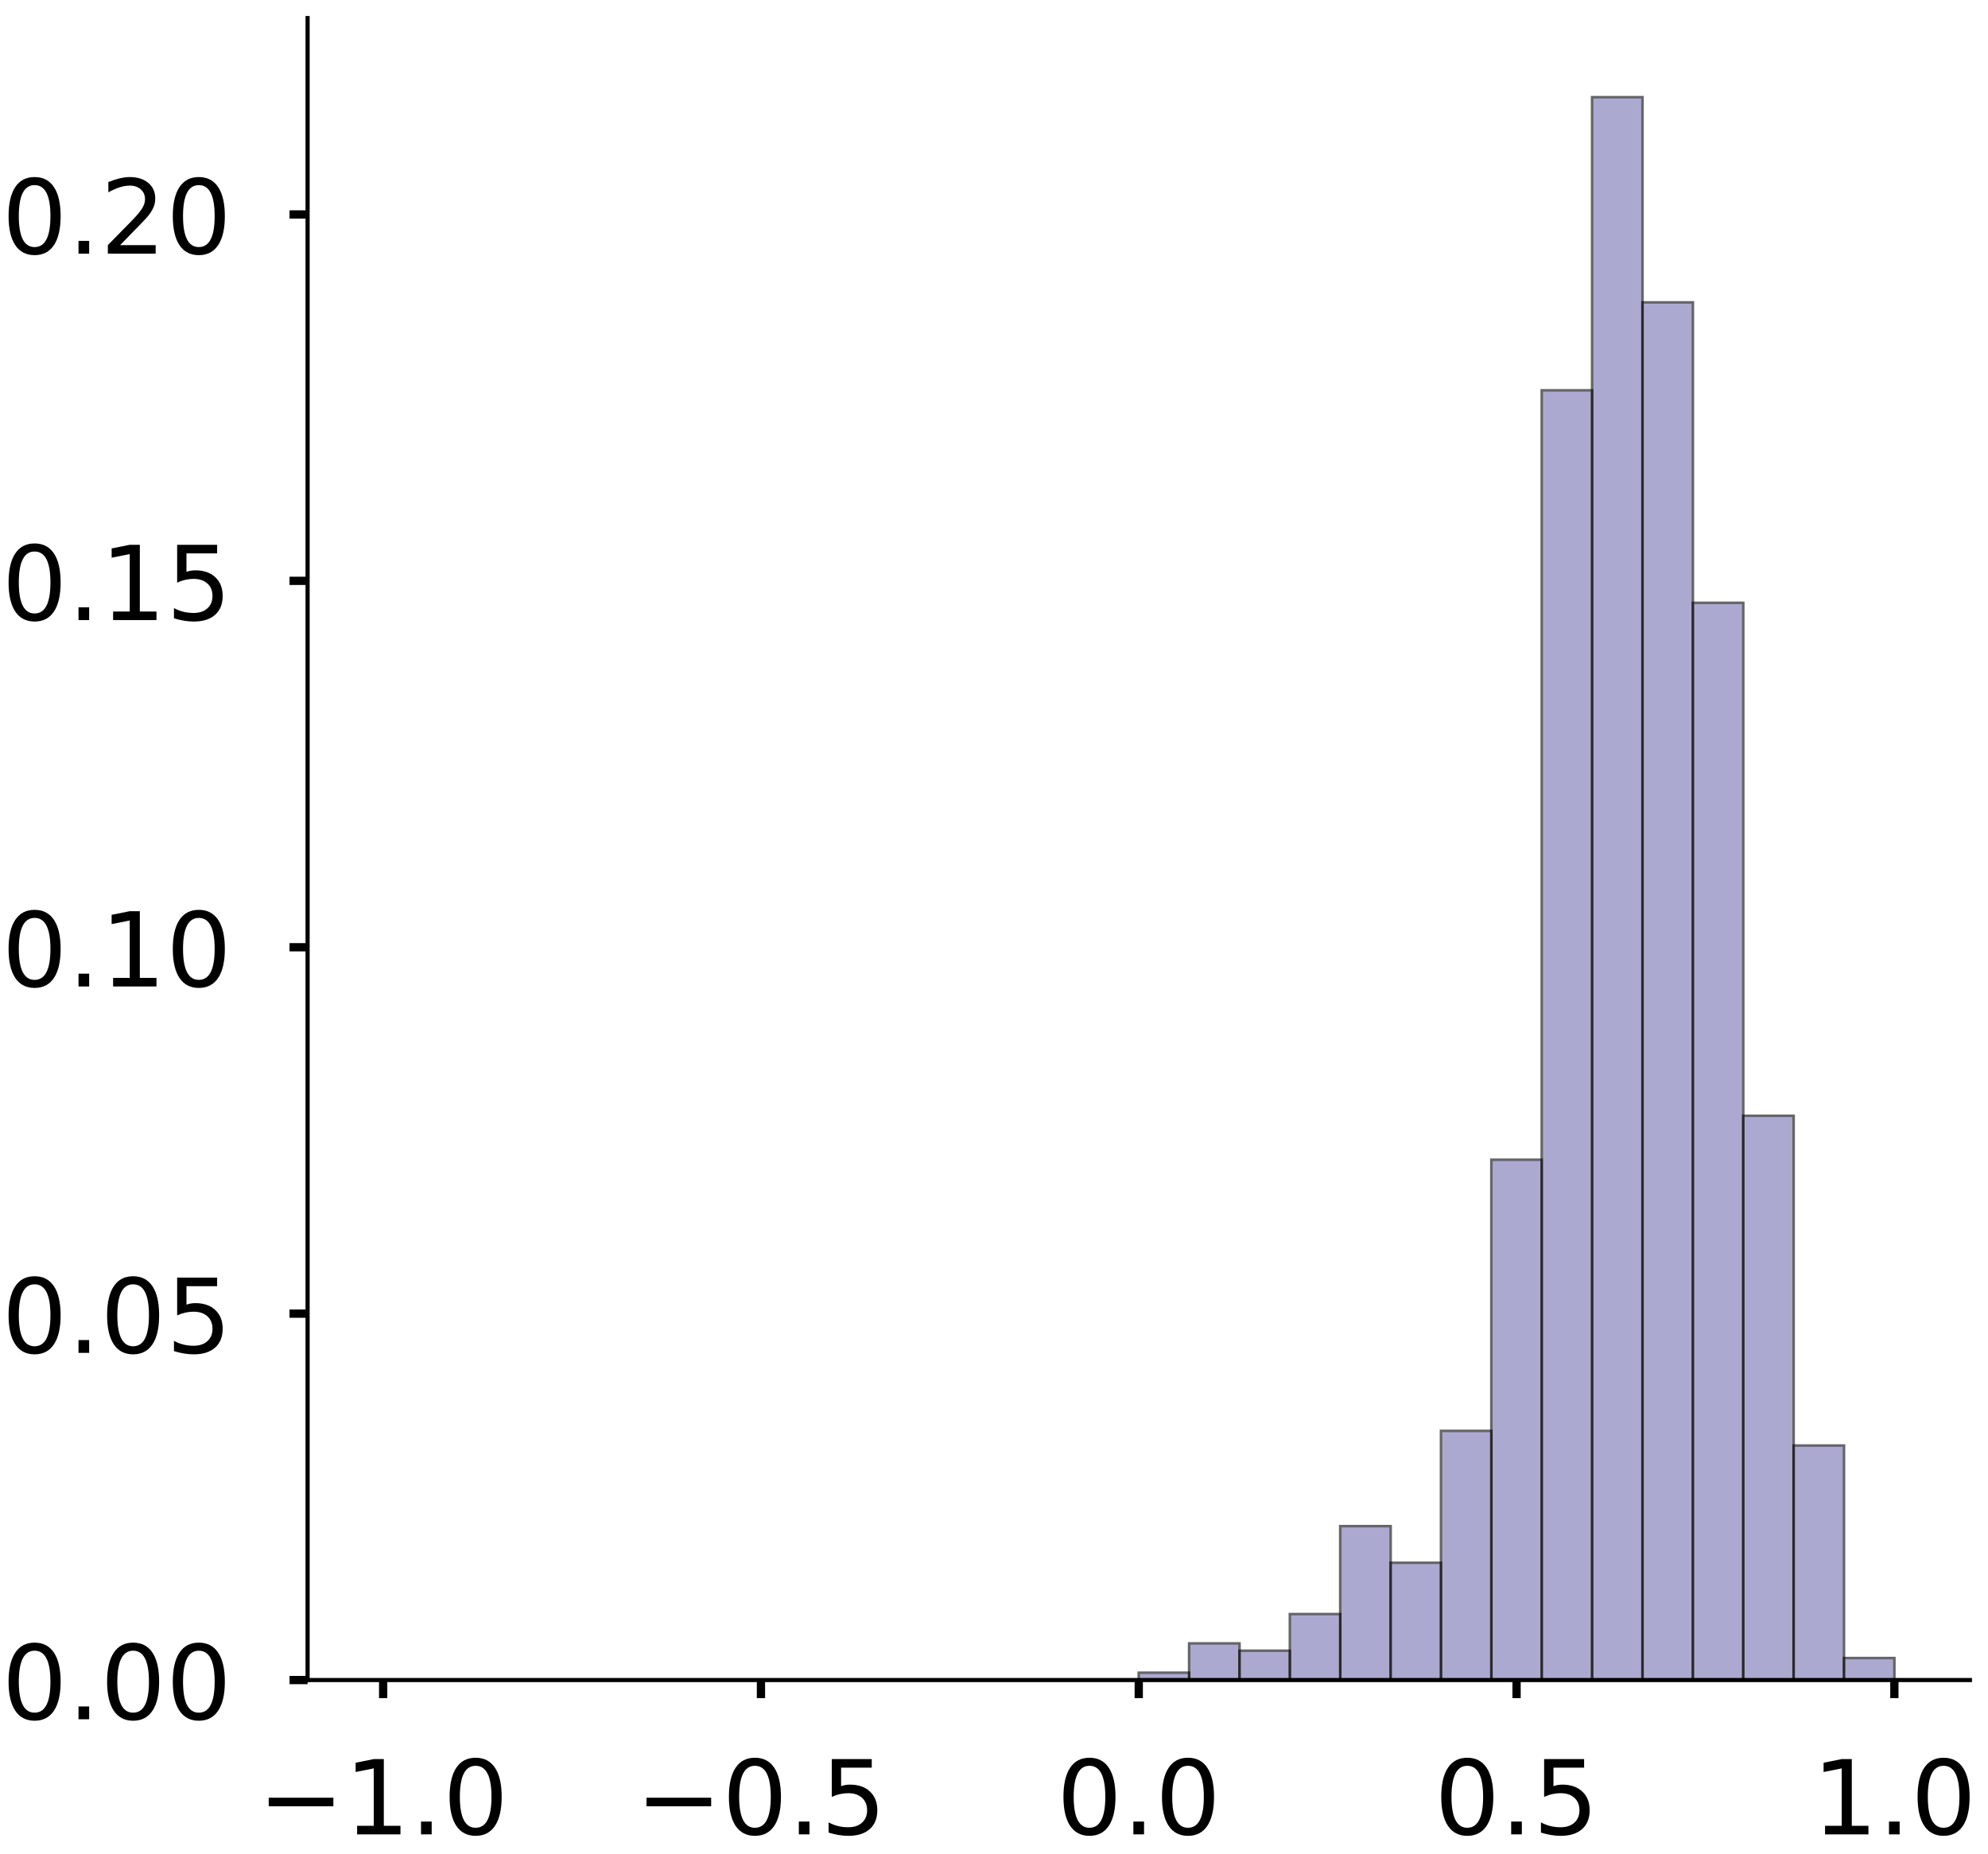
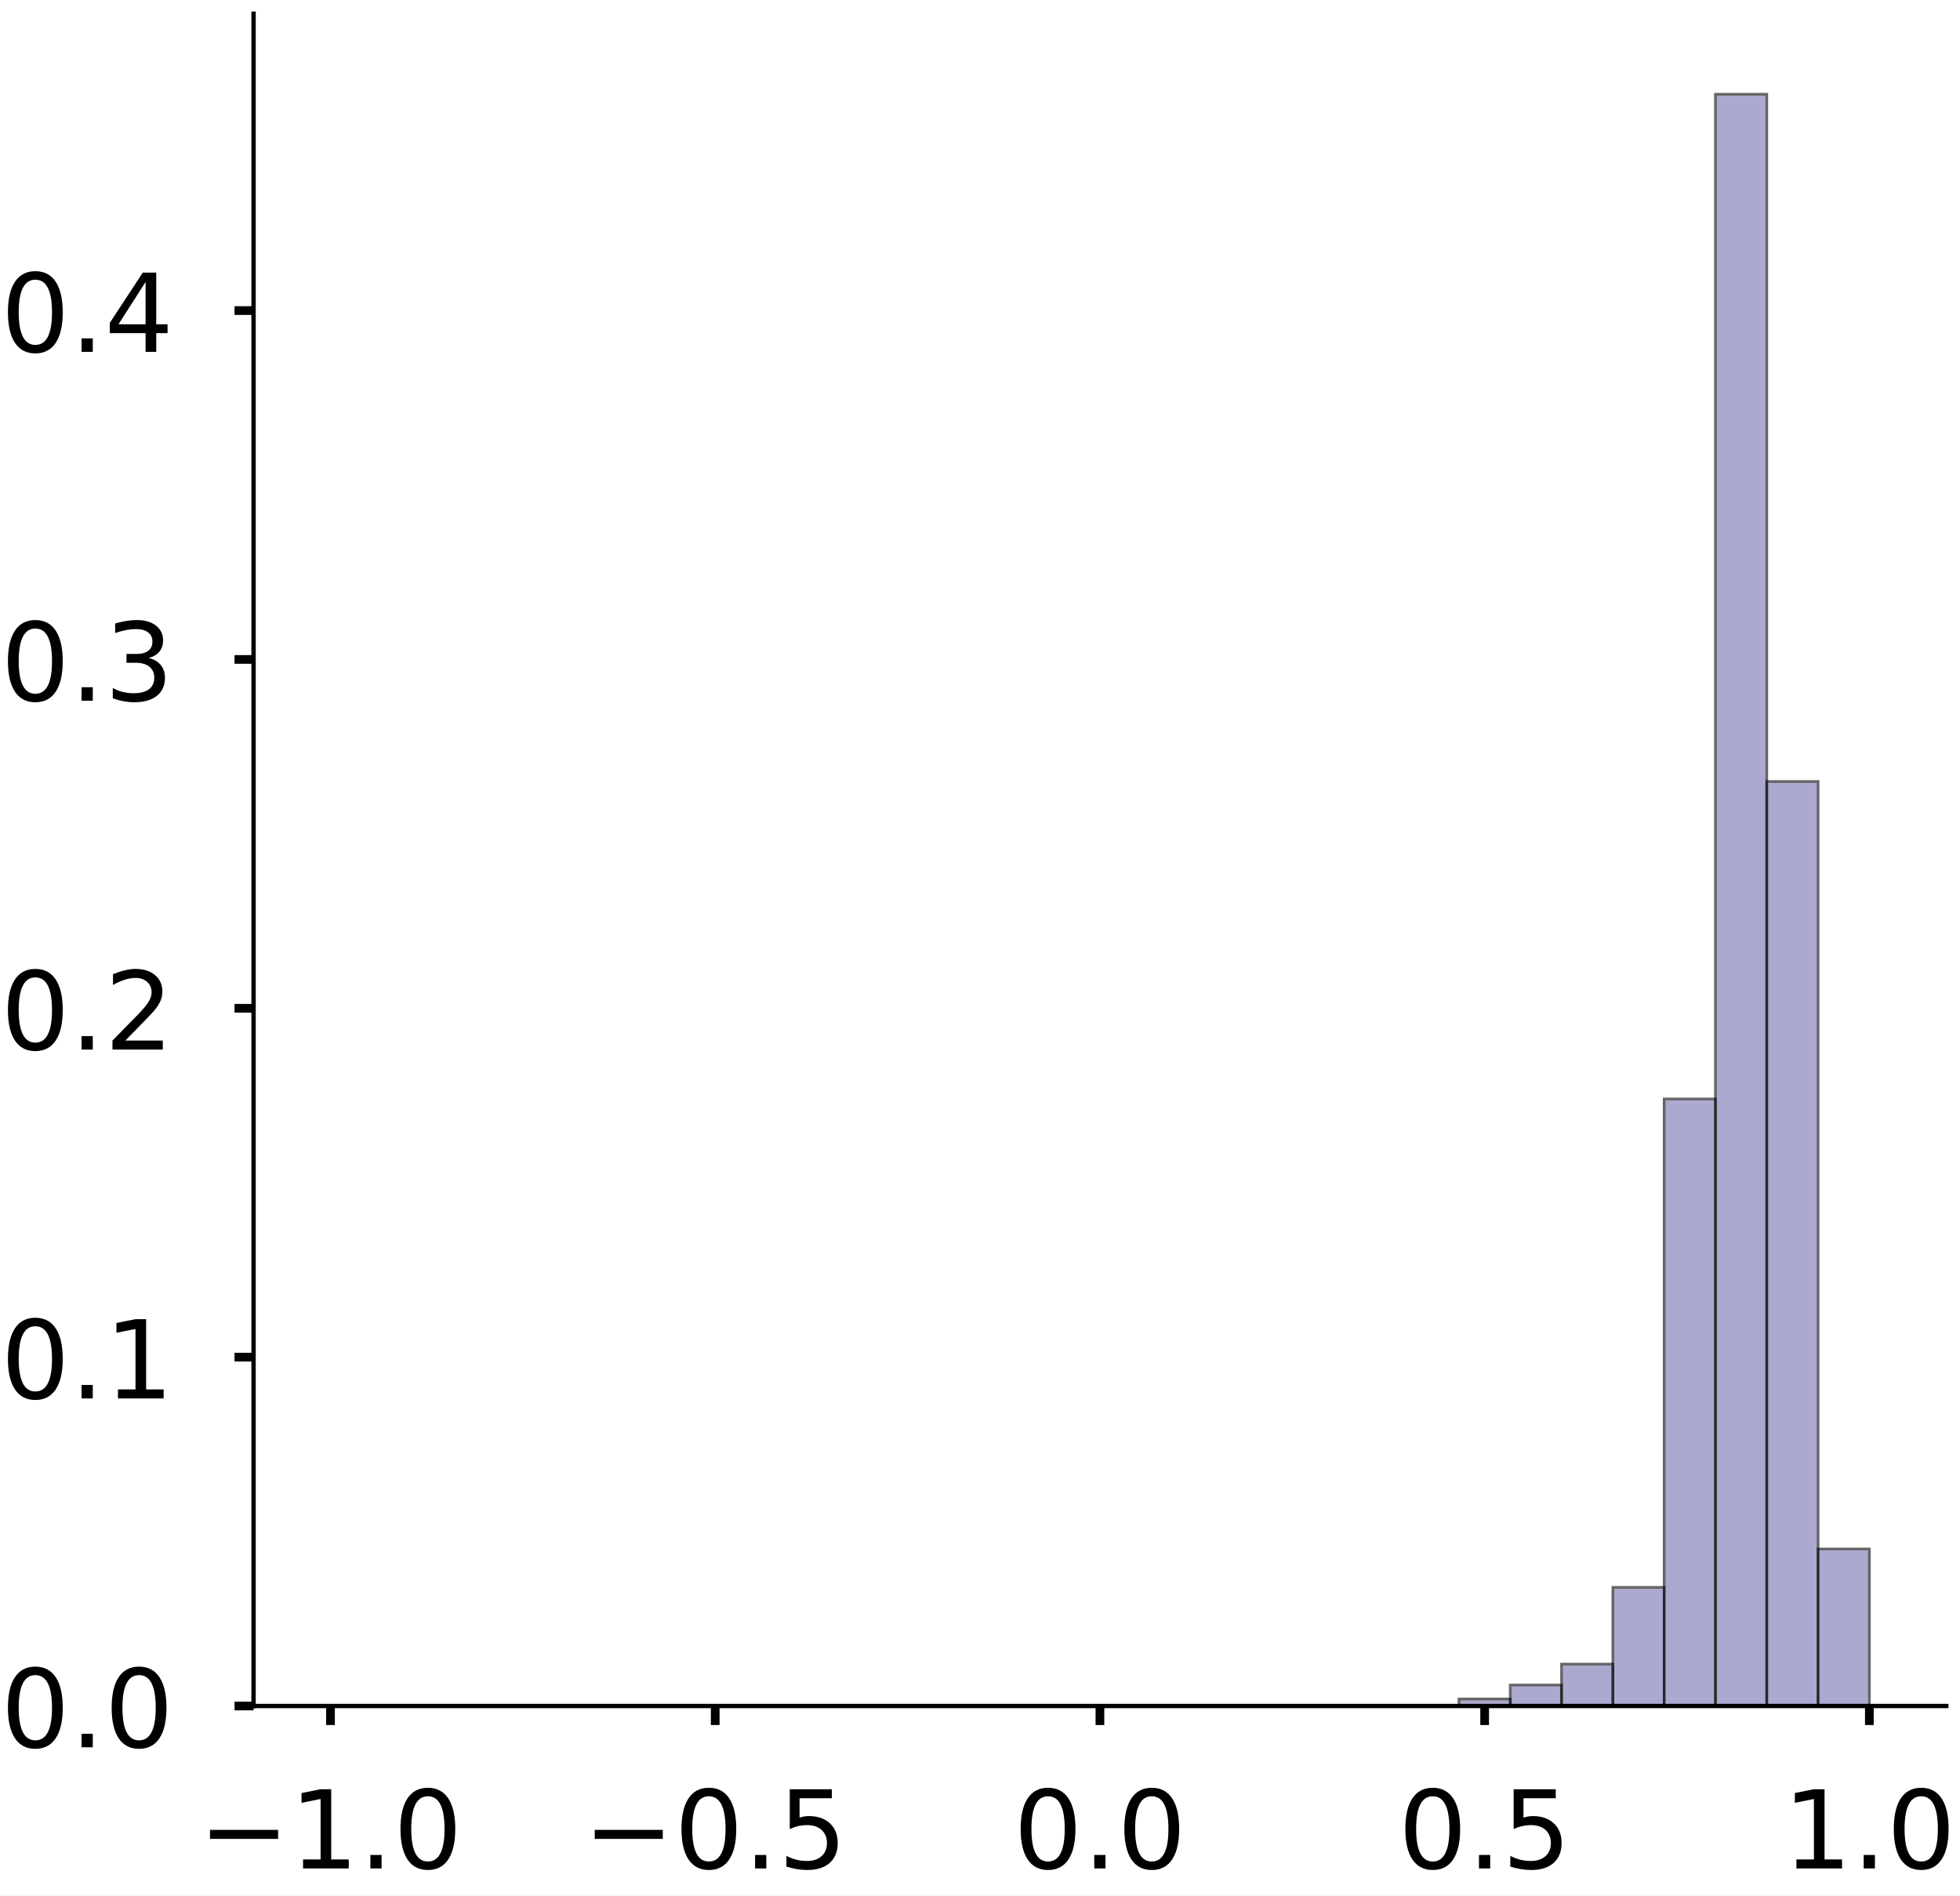
- <svg xmlns="http://www.w3.org/2000/svg" xmlns:xlink="http://www.w3.org/1999/xlink" height="359.167pt" version="1.1" viewBox="0 0 385.042 359.167" width="385.042pt">
+ <svg xmlns="http://www.w3.org/2000/svg" xmlns:xlink="http://www.w3.org/1999/xlink" height="348.82pt" version="1.1" viewBox="0 0 360.61 348.82" width="360.61pt">
  <defs>
    <style type="text/css">
*{stroke-linecap:butt;stroke-linejoin:round;}
  </style>
  </defs>
  <g id="figure_1">
    <g id="patch_1">
-       <path d="M 0 359.167  L 385.042 359.167  L 385.042 0  L 0 0  z " style="fill:#ffffff;" />
+       <path d="M 0 348.82  L 360.61 348.82  L 360.61 -0  L 0 -0  z " style="fill:#ffffff;" />
    </g>
    <g id="axes_1">
      <g id="patch_2">
-         <path d="M 59.575 325.467  L 381.542 325.467  L 381.542 3.5  L 59.575 3.5  z " style="fill:#ffffff;" />
+         <path d="M 46.65 313.96  L 358.09 313.96  L 358.09 2.52  L 46.65 2.52  z " style="fill:#ffffff;" />
      </g>
      <g id="patch_3">
-         <path clip-path="url(#pe8ceabeedc)" d="M 74.21 325.467  L 83.966 325.467  L 83.966 325.467  L 74.21 325.467  z " style="fill:#7570b3;opacity:0.6;stroke:#000000;stroke-linejoin:miter;stroke-width:0.5;" />
+         <path clip-path="url(#pac56889731)" d="M 60.806 313.96  L 70.244 313.96  L 70.244 313.96  L 60.806 313.96  z " style="fill:#7570b3;opacity:0.6;stroke:#000000;stroke-linejoin:miter;stroke-width:0.5;" />
      </g>
      <g id="patch_4">
-         <path clip-path="url(#pe8ceabeedc)" d="M 83.966 325.467  L 93.723 325.467  L 93.723 325.467  L 83.966 325.467  z " style="fill:#7570b3;opacity:0.6;stroke:#000000;stroke-linejoin:miter;stroke-width:0.5;" />
+         <path clip-path="url(#pac56889731)" d="M 70.244 313.96  L 79.682 313.96  L 79.682 313.96  L 70.244 313.96  z " style="fill:#7570b3;opacity:0.6;stroke:#000000;stroke-linejoin:miter;stroke-width:0.5;" />
      </g>
      <g id="patch_5">
-         <path clip-path="url(#pe8ceabeedc)" d="M 93.723 325.467  L 103.48 325.467  L 103.48 325.467  L 93.723 325.467  z " style="fill:#7570b3;opacity:0.6;stroke:#000000;stroke-linejoin:miter;stroke-width:0.5;" />
+         <path clip-path="url(#pac56889731)" d="M 79.682 313.96  L 89.119 313.96  L 89.119 313.96  L 79.682 313.96  z " style="fill:#7570b3;opacity:0.6;stroke:#000000;stroke-linejoin:miter;stroke-width:0.5;" />
      </g>
      <g id="patch_6">
-         <path clip-path="url(#pe8ceabeedc)" d="M 103.48 325.467  L 113.236 325.467  L 113.236 325.467  L 103.48 325.467  z " style="fill:#7570b3;opacity:0.6;stroke:#000000;stroke-linejoin:miter;stroke-width:0.5;" />
+         <path clip-path="url(#pac56889731)" d="M 89.119 313.96  L 98.557 313.96  L 98.557 313.96  L 89.119 313.96  z " style="fill:#7570b3;opacity:0.6;stroke:#000000;stroke-linejoin:miter;stroke-width:0.5;" />
      </g>
      <g id="patch_7">
-         <path clip-path="url(#pe8ceabeedc)" d="M 113.236 325.467  L 122.993 325.467  L 122.993 325.467  L 113.236 325.467  z " style="fill:#7570b3;opacity:0.6;stroke:#000000;stroke-linejoin:miter;stroke-width:0.5;" />
+         <path clip-path="url(#pac56889731)" d="M 98.557 313.96  L 107.994 313.96  L 107.994 313.96  L 98.557 313.96  z " style="fill:#7570b3;opacity:0.6;stroke:#000000;stroke-linejoin:miter;stroke-width:0.5;" />
      </g>
      <g id="patch_8">
-         <path clip-path="url(#pe8ceabeedc)" d="M 122.993 325.467  L 132.749 325.467  L 132.749 325.467  L 122.993 325.467  z " style="fill:#7570b3;opacity:0.6;stroke:#000000;stroke-linejoin:miter;stroke-width:0.5;" />
+         <path clip-path="url(#pac56889731)" d="M 107.994 313.96  L 117.432 313.96  L 117.432 313.96  L 107.994 313.96  z " style="fill:#7570b3;opacity:0.6;stroke:#000000;stroke-linejoin:miter;stroke-width:0.5;" />
      </g>
      <g id="patch_9">
-         <path clip-path="url(#pe8ceabeedc)" d="M 132.749 325.467  L 142.506 325.467  L 142.506 325.467  L 132.749 325.467  z " style="fill:#7570b3;opacity:0.6;stroke:#000000;stroke-linejoin:miter;stroke-width:0.5;" />
+         <path clip-path="url(#pac56889731)" d="M 117.432 313.96  L 126.869 313.96  L 126.869 313.96  L 117.432 313.96  z " style="fill:#7570b3;opacity:0.6;stroke:#000000;stroke-linejoin:miter;stroke-width:0.5;" />
      </g>
      <g id="patch_10">
-         <path clip-path="url(#pe8ceabeedc)" d="M 142.506 325.467  L 152.262 325.467  L 152.262 325.467  L 142.506 325.467  z " style="fill:#7570b3;opacity:0.6;stroke:#000000;stroke-linejoin:miter;stroke-width:0.5;" />
+         <path clip-path="url(#pac56889731)" d="M 126.869 313.96  L 136.307 313.96  L 136.307 313.96  L 126.869 313.96  z " style="fill:#7570b3;opacity:0.6;stroke:#000000;stroke-linejoin:miter;stroke-width:0.5;" />
      </g>
      <g id="patch_11">
-         <path clip-path="url(#pe8ceabeedc)" d="M 152.262 325.467  L 162.019 325.467  L 162.019 325.467  L 152.262 325.467  z " style="fill:#7570b3;opacity:0.6;stroke:#000000;stroke-linejoin:miter;stroke-width:0.5;" />
+         <path clip-path="url(#pac56889731)" d="M 136.307 313.96  L 145.745 313.96  L 145.745 313.96  L 136.307 313.96  z " style="fill:#7570b3;opacity:0.6;stroke:#000000;stroke-linejoin:miter;stroke-width:0.5;" />
      </g>
      <g id="patch_12">
-         <path clip-path="url(#pe8ceabeedc)" d="M 162.019 325.467  L 171.776 325.467  L 171.776 325.467  L 162.019 325.467  z " style="fill:#7570b3;opacity:0.6;stroke:#000000;stroke-linejoin:miter;stroke-width:0.5;" />
+         <path clip-path="url(#pac56889731)" d="M 145.745 313.96  L 155.182 313.96  L 155.182 313.96  L 145.745 313.96  z " style="fill:#7570b3;opacity:0.6;stroke:#000000;stroke-linejoin:miter;stroke-width:0.5;" />
      </g>
      <g id="patch_13">
-         <path clip-path="url(#pe8ceabeedc)" d="M 171.776 325.467  L 181.532 325.467  L 181.532 325.467  L 171.776 325.467  z " style="fill:#7570b3;opacity:0.6;stroke:#000000;stroke-linejoin:miter;stroke-width:0.5;" />
+         <path clip-path="url(#pac56889731)" d="M 155.182 313.96  L 164.62 313.96  L 164.62 313.96  L 155.182 313.96  z " style="fill:#7570b3;opacity:0.6;stroke:#000000;stroke-linejoin:miter;stroke-width:0.5;" />
      </g>
      <g id="patch_14">
-         <path clip-path="url(#pe8ceabeedc)" d="M 181.532 325.467  L 191.289 325.467  L 191.289 325.467  L 181.532 325.467  z " style="fill:#7570b3;opacity:0.6;stroke:#000000;stroke-linejoin:miter;stroke-width:0.5;" />
+         <path clip-path="url(#pac56889731)" d="M 164.62 313.96  L 174.057 313.96  L 174.057 313.96  L 164.62 313.96  z " style="fill:#7570b3;opacity:0.6;stroke:#000000;stroke-linejoin:miter;stroke-width:0.5;" />
      </g>
      <g id="patch_15">
-         <path clip-path="url(#pe8ceabeedc)" d="M 191.289 325.467  L 201.045 325.467  L 201.045 325.467  L 191.289 325.467  z " style="fill:#7570b3;opacity:0.6;stroke:#000000;stroke-linejoin:miter;stroke-width:0.5;" />
+         <path clip-path="url(#pac56889731)" d="M 174.057 313.96  L 183.495 313.96  L 183.495 313.96  L 174.057 313.96  z " style="fill:#7570b3;opacity:0.6;stroke:#000000;stroke-linejoin:miter;stroke-width:0.5;" />
      </g>
      <g id="patch_16">
-         <path clip-path="url(#pe8ceabeedc)" d="M 201.045 325.467  L 210.802 325.467  L 210.802 325.467  L 201.045 325.467  z " style="fill:#7570b3;opacity:0.6;stroke:#000000;stroke-linejoin:miter;stroke-width:0.5;" />
+         <path clip-path="url(#pac56889731)" d="M 183.495 313.96  L 192.932 313.96  L 192.932 313.96  L 183.495 313.96  z " style="fill:#7570b3;opacity:0.6;stroke:#000000;stroke-linejoin:miter;stroke-width:0.5;" />
      </g>
      <g id="patch_17">
-         <path clip-path="url(#pe8ceabeedc)" d="M 210.802 325.467  L 220.558 325.467  L 220.558 325.467  L 210.802 325.467  z " style="fill:#7570b3;opacity:0.6;stroke:#000000;stroke-linejoin:miter;stroke-width:0.5;" />
+         <path clip-path="url(#pac56889731)" d="M 192.932 313.96  L 202.37 313.96  L 202.37 313.96  L 192.932 313.96  z " style="fill:#7570b3;opacity:0.6;stroke:#000000;stroke-linejoin:miter;stroke-width:0.5;" />
      </g>
      <g id="patch_18">
-         <path clip-path="url(#pe8ceabeedc)" d="M 220.558 325.467  L 230.315 325.467  L 230.315 324.047  L 220.558 324.047  z " style="fill:#7570b3;opacity:0.6;stroke:#000000;stroke-linejoin:miter;stroke-width:0.5;" />
+         <path clip-path="url(#pac56889731)" d="M 202.37 313.96  L 211.808 313.96  L 211.808 313.96  L 202.37 313.96  z " style="fill:#7570b3;opacity:0.6;stroke:#000000;stroke-linejoin:miter;stroke-width:0.5;" />
      </g>
      <g id="patch_19">
-         <path clip-path="url(#pe8ceabeedc)" d="M 230.315 325.467  L 240.071 325.467  L 240.071 318.369  L 230.315 318.369  z " style="fill:#7570b3;opacity:0.6;stroke:#000000;stroke-linejoin:miter;stroke-width:0.5;" />
+         <path clip-path="url(#pac56889731)" d="M 211.808 313.96  L 221.245 313.96  L 221.245 313.96  L 211.808 313.96  z " style="fill:#7570b3;opacity:0.6;stroke:#000000;stroke-linejoin:miter;stroke-width:0.5;" />
      </g>
      <g id="patch_20">
-         <path clip-path="url(#pe8ceabeedc)" d="M 240.071 325.467  L 249.828 325.467  L 249.828 319.788  L 240.071 319.788  z " style="fill:#7570b3;opacity:0.6;stroke:#000000;stroke-linejoin:miter;stroke-width:0.5;" />
+         <path clip-path="url(#pac56889731)" d="M 221.245 313.96  L 230.683 313.96  L 230.683 313.96  L 221.245 313.96  z " style="fill:#7570b3;opacity:0.6;stroke:#000000;stroke-linejoin:miter;stroke-width:0.5;" />
      </g>
      <g id="patch_21">
-         <path clip-path="url(#pe8ceabeedc)" d="M 249.828 325.467  L 259.585 325.467  L 259.585 312.69  L 249.828 312.69  z " style="fill:#7570b3;opacity:0.6;stroke:#000000;stroke-linejoin:miter;stroke-width:0.5;" />
+         <path clip-path="url(#pac56889731)" d="M 230.683 313.96  L 240.12 313.96  L 240.12 313.96  L 230.683 313.96  z " style="fill:#7570b3;opacity:0.6;stroke:#000000;stroke-linejoin:miter;stroke-width:0.5;" />
      </g>
      <g id="patch_22">
-         <path clip-path="url(#pe8ceabeedc)" d="M 259.585 325.467  L 269.341 325.467  L 269.341 295.655  L 259.585 295.655  z " style="fill:#7570b3;opacity:0.6;stroke:#000000;stroke-linejoin:miter;stroke-width:0.5;" />
+         <path clip-path="url(#pac56889731)" d="M 240.12 313.96  L 249.558 313.96  L 249.558 313.96  L 240.12 313.96  z " style="fill:#7570b3;opacity:0.6;stroke:#000000;stroke-linejoin:miter;stroke-width:0.5;" />
      </g>
      <g id="patch_23">
-         <path clip-path="url(#pe8ceabeedc)" d="M 269.341 325.467  L 279.098 325.467  L 279.098 302.753  L 269.341 302.753  z " style="fill:#7570b3;opacity:0.6;stroke:#000000;stroke-linejoin:miter;stroke-width:0.5;" />
+         <path clip-path="url(#pac56889731)" d="M 249.558 313.96  L 258.995 313.96  L 258.995 313.96  L 249.558 313.96  z " style="fill:#7570b3;opacity:0.6;stroke:#000000;stroke-linejoin:miter;stroke-width:0.5;" />
      </g>
      <g id="patch_24">
-         <path clip-path="url(#pe8ceabeedc)" d="M 279.098 325.467  L 288.854 325.467  L 288.854 277.2  L 279.098 277.2  z " style="fill:#7570b3;opacity:0.6;stroke:#000000;stroke-linejoin:miter;stroke-width:0.5;" />
+         <path clip-path="url(#pac56889731)" d="M 258.995 313.96  L 268.433 313.96  L 268.433 313.96  L 258.995 313.96  z " style="fill:#7570b3;opacity:0.6;stroke:#000000;stroke-linejoin:miter;stroke-width:0.5;" />
      </g>
      <g id="patch_25">
-         <path clip-path="url(#pe8ceabeedc)" d="M 288.854 325.467  L 298.611 325.467  L 298.611 224.675  L 288.854 224.675  z " style="fill:#7570b3;opacity:0.6;stroke:#000000;stroke-linejoin:miter;stroke-width:0.5;" />
+         <path clip-path="url(#pac56889731)" d="M 268.433 313.96  L 277.871 313.96  L 277.871 312.676  L 268.433 312.676  z " style="fill:#7570b3;opacity:0.6;stroke:#000000;stroke-linejoin:miter;stroke-width:0.5;" />
      </g>
      <g id="patch_26">
-         <path clip-path="url(#pe8ceabeedc)" d="M 298.611 325.467  L 308.367 325.467  L 308.367 75.616  L 298.611 75.616  z " style="fill:#7570b3;opacity:0.6;stroke:#000000;stroke-linejoin:miter;stroke-width:0.5;" />
+         <path clip-path="url(#pac56889731)" d="M 277.871 313.96  L 287.308 313.96  L 287.308 310.108  L 277.871 310.108  z " style="fill:#7570b3;opacity:0.6;stroke:#000000;stroke-linejoin:miter;stroke-width:0.5;" />
      </g>
      <g id="patch_27">
-         <path clip-path="url(#pe8ceabeedc)" d="M 308.367 325.467  L 318.124 325.467  L 318.124 18.832  L 308.367 18.832  z " style="fill:#7570b3;opacity:0.6;stroke:#000000;stroke-linejoin:miter;stroke-width:0.5;" />
+         <path clip-path="url(#pac56889731)" d="M 287.308 313.96  L 296.746 313.96  L 296.746 306.256  L 287.308 306.256  z " style="fill:#7570b3;opacity:0.6;stroke:#000000;stroke-linejoin:miter;stroke-width:0.5;" />
      </g>
      <g id="patch_28">
-         <path clip-path="url(#pe8ceabeedc)" d="M 318.124 325.467  L 327.881 325.467  L 327.881 58.581  L 318.124 58.581  z " style="fill:#7570b3;opacity:0.6;stroke:#000000;stroke-linejoin:miter;stroke-width:0.5;" />
+         <path clip-path="url(#pac56889731)" d="M 296.746 313.96  L 306.183 313.96  L 306.183 292.132  L 296.746 292.132  z " style="fill:#7570b3;opacity:0.6;stroke:#000000;stroke-linejoin:miter;stroke-width:0.5;" />
      </g>
      <g id="patch_29">
-         <path clip-path="url(#pe8ceabeedc)" d="M 327.881 325.467  L 337.637 325.467  L 337.637 116.785  L 327.881 116.785  z " style="fill:#7570b3;opacity:0.6;stroke:#000000;stroke-linejoin:miter;stroke-width:0.5;" />
+         <path clip-path="url(#pac56889731)" d="M 306.183 313.96  L 315.621 313.96  L 315.621 202.25  L 306.183 202.25  z " style="fill:#7570b3;opacity:0.6;stroke:#000000;stroke-linejoin:miter;stroke-width:0.5;" />
      </g>
      <g id="patch_30">
-         <path clip-path="url(#pe8ceabeedc)" d="M 337.637 325.467  L 347.394 325.467  L 347.394 216.157  L 337.637 216.157  z " style="fill:#7570b3;opacity:0.6;stroke:#000000;stroke-linejoin:miter;stroke-width:0.5;" />
+         <path clip-path="url(#pac56889731)" d="M 315.621 313.96  L 325.058 313.96  L 325.058 17.35  L 315.621 17.35  z " style="fill:#7570b3;opacity:0.6;stroke:#000000;stroke-linejoin:miter;stroke-width:0.5;" />
      </g>
      <g id="patch_31">
-         <path clip-path="url(#pe8ceabeedc)" d="M 347.394 325.467  L 357.15 325.467  L 357.15 280.039  L 347.394 280.039  z " style="fill:#7570b3;opacity:0.6;stroke:#000000;stroke-linejoin:miter;stroke-width:0.5;" />
+         <path clip-path="url(#pac56889731)" d="M 325.058 313.96  L 334.496 313.96  L 334.496 143.827  L 325.058 143.827  z " style="fill:#7570b3;opacity:0.6;stroke:#000000;stroke-linejoin:miter;stroke-width:0.5;" />
      </g>
      <g id="patch_32">
-         <path clip-path="url(#pe8ceabeedc)" d="M 357.15 325.467  L 366.907 325.467  L 366.907 321.208  L 357.15 321.208  z " style="fill:#7570b3;opacity:0.6;stroke:#000000;stroke-linejoin:miter;stroke-width:0.5;" />
+         <path clip-path="url(#pac56889731)" d="M 334.496 313.96  L 343.934 313.96  L 343.934 285.069  L 334.496 285.069  z " style="fill:#7570b3;opacity:0.6;stroke:#000000;stroke-linejoin:miter;stroke-width:0.5;" />
      </g>
      <g id="matplotlib.axis_1">
        <g id="xtick_1">
          <g id="line2d_1">
            <defs>
-               <path d="M 0 0  L 0 3.5  " id="mb520e6d6f5" style="stroke:#000000;stroke-width:1.6;" />
-             </defs>
-             <g>
-               <use style="stroke:#000000;stroke-width:1.6;" x="74.21" xlink:href="#mb520e6d6f5" y="325.467" />
+               <path d="M 0 0  L 0 3.5  " id="m4b2e9a09d1" style="stroke:#000000;stroke-width:1.6;" />
+             </defs>
+             <g>
+               <use style="stroke:#000000;stroke-width:1.6;" x="60.806" xlink:href="#m4b2e9a09d1" y="313.96" />
            </g>
          </g>
          <g id="text_1">
            <defs>
              <path d="M 10.594 35.5  L 73.188 35.5  L 73.188 27.203  L 10.594 27.203  z " id="DejaVuSans-8722" />
              <path d="M 12.406 8.297  L 28.516 8.297  L 28.516 63.922  L 10.984 60.406  L 10.984 69.391  L 28.422 72.906  L 38.281 72.906  L 38.281 8.297  L 54.391 8.297  L 54.391 0  L 12.406 0  z " id="DejaVuSans-49" />
              <path d="M 10.688 12.406  L 21 12.406  L 21 0  L 10.688 0  z " id="DejaVuSans-46" />
              <path d="M 31.781 66.406  Q 24.172 66.406 20.328 58.906  Q 16.5 51.422 16.5 36.375  Q 16.5 21.391 20.328 13.891  Q 24.172 6.391 31.781 6.391  Q 39.453 6.391 43.281 13.891  Q 47.125 21.391 47.125 36.375  Q 47.125 51.422 43.281 58.906  Q 39.453 66.406 31.781 66.406  z M 31.781 74.219  Q 44.047 74.219 50.516 64.516  Q 56.984 54.828 56.984 36.375  Q 56.984 17.969 50.516 8.266  Q 44.047 -1.422 31.781 -1.422  Q 19.531 -1.422 13.062 8.266  Q 6.594 17.969 6.594 36.375  Q 6.594 54.828 13.062 64.516  Q 19.531 74.219 31.781 74.219  z " id="DejaVuSans-48" />
            </defs>
-             <g transform="translate(49.92704 355.3635)scale(0.2 -0.2)">
+             <g transform="translate(36.52355 343.8569)scale(0.2 -0.2)">
              <use xlink:href="#DejaVuSans-8722" />
              <use x="83.789" xlink:href="#DejaVuSans-49" />
              <use x="147.412" xlink:href="#DejaVuSans-46" />
              <use x="179.199" xlink:href="#DejaVuSans-48" />
            </g>
          </g>
        </g>
        <g id="xtick_2">
          <g id="line2d_2">
            <g>
-               <use style="stroke:#000000;stroke-width:1.6;" x="147.384" xlink:href="#mb520e6d6f5" y="325.467" />
+               <use style="stroke:#000000;stroke-width:1.6;" x="131.588" xlink:href="#m4b2e9a09d1" y="313.96" />
            </g>
          </g>
          <g id="text_2">
            <defs>
              <path d="M 10.797 72.906  L 49.516 72.906  L 49.516 64.594  L 19.828 64.594  L 19.828 46.734  Q 21.969 47.469 24.109 47.828  Q 26.266 48.188 28.422 48.188  Q 40.625 48.188 47.75 41.5  Q 54.891 34.812 54.891 23.391  Q 54.891 11.625 47.562 5.094  Q 40.234 -1.422 26.906 -1.422  Q 22.312 -1.422 17.547 -0.641  Q 12.797 0.141 7.719 1.703  L 7.719 11.625  Q 12.109 9.234 16.797 8.062  Q 21.484 6.891 26.703 6.891  Q 35.156 6.891 40.078 11.328  Q 45.016 15.766 45.016 23.391  Q 45.016 31 40.078 35.438  Q 35.156 39.891 26.703 39.891  Q 22.75 39.891 18.812 39.016  Q 14.891 38.141 10.797 36.281  z " id="DejaVuSans-53" />
            </defs>
-             <g transform="translate(123.1013 355.3635)scale(0.2 -0.2)">
+             <g transform="translate(107.3054 343.8569)scale(0.2 -0.2)">
              <use xlink:href="#DejaVuSans-8722" />
              <use x="83.789" xlink:href="#DejaVuSans-48" />
              <use x="147.412" xlink:href="#DejaVuSans-46" />
              <use x="179.199" xlink:href="#DejaVuSans-53" />
            </g>
          </g>
        </g>
        <g id="xtick_3">
          <g id="line2d_3">
            <g>
-               <use style="stroke:#000000;stroke-width:1.6;" x="220.558" xlink:href="#mb520e6d6f5" y="325.467" />
+               <use style="stroke:#000000;stroke-width:1.6;" x="202.37" xlink:href="#m4b2e9a09d1" y="313.96" />
            </g>
          </g>
          <g id="text_3">
-             <g transform="translate(204.6552 355.3635)scale(0.2 -0.2)">
+             <g transform="translate(186.4669 343.8569)scale(0.2 -0.2)">
              <use xlink:href="#DejaVuSans-48" />
              <use x="63.623" xlink:href="#DejaVuSans-46" />
              <use x="95.41" xlink:href="#DejaVuSans-48" />
            </g>
          </g>
        </g>
        <g id="xtick_4">
          <g id="line2d_4">
            <g>
-               <use style="stroke:#000000;stroke-width:1.6;" x="293.733" xlink:href="#mb520e6d6f5" y="325.467" />
+               <use style="stroke:#000000;stroke-width:1.6;" x="273.152" xlink:href="#m4b2e9a09d1" y="313.96" />
            </g>
          </g>
          <g id="text_4">
-             <g transform="translate(277.8295 355.3635)scale(0.2 -0.2)">
+             <g transform="translate(257.2487 343.8569)scale(0.2 -0.2)">
              <use xlink:href="#DejaVuSans-48" />
              <use x="63.623" xlink:href="#DejaVuSans-46" />
              <use x="95.41" xlink:href="#DejaVuSans-53" />
            </g>
          </g>
        </g>
        <g id="xtick_5">
          <g id="line2d_5">
            <g>
-               <use style="stroke:#000000;stroke-width:1.6;" x="366.907" xlink:href="#mb520e6d6f5" y="325.467" />
+               <use style="stroke:#000000;stroke-width:1.6;" x="343.934" xlink:href="#m4b2e9a09d1" y="313.96" />
            </g>
          </g>
          <g id="text_5">
-             <g transform="translate(351.0037 355.3635)scale(0.2 -0.2)">
+             <g transform="translate(328.0305 343.8569)scale(0.2 -0.2)">
              <use xlink:href="#DejaVuSans-49" />
              <use x="63.623" xlink:href="#DejaVuSans-46" />
              <use x="95.41" xlink:href="#DejaVuSans-48" />
            </g>
          </g>
        </g>
      </g>
      <g id="matplotlib.axis_2">
        <g id="ytick_1">
          <g id="line2d_6">
            <defs>
-               <path d="M 0 0  L -3.5 0  " id="mb9d90daa86" style="stroke:#000000;stroke-width:1.6;" />
-             </defs>
-             <g>
-               <use style="stroke:#000000;stroke-width:1.6;" x="59.575" xlink:href="#mb9d90daa86" y="325.467" />
+               <path d="M 0 0  L -3.5 0  " id="ma15649f5ff" style="stroke:#000000;stroke-width:1.6;" />
+             </defs>
+             <g>
+               <use style="stroke:#000000;stroke-width:1.6;" x="46.65" xlink:href="#ma15649f5ff" y="313.96" />
            </g>
          </g>
          <g id="text_6">
-             <g transform="translate(0.34375 333.0651)scale(0.2 -0.2)">
+             <g transform="translate(0.14375 321.5584)scale(0.2 -0.2)">
              <use xlink:href="#DejaVuSans-48" />
              <use x="63.623" xlink:href="#DejaVuSans-46" />
              <use x="95.41" xlink:href="#DejaVuSans-48" />
-               <use x="159.033" xlink:href="#DejaVuSans-48" />
            </g>
          </g>
        </g>
        <g id="ytick_2">
          <g id="line2d_7">
            <g>
-               <use style="stroke:#000000;stroke-width:1.6;" x="59.575" xlink:href="#mb9d90daa86" y="254.486" />
+               <use style="stroke:#000000;stroke-width:1.6;" x="46.65" xlink:href="#ma15649f5ff" y="249.759" />
            </g>
          </g>
          <g id="text_7">
-             <g transform="translate(0.34375 262.0848)scale(0.2 -0.2)">
-               <use xlink:href="#DejaVuSans-48" />
-               <use x="63.623" xlink:href="#DejaVuSans-46" />
-               <use x="95.41" xlink:href="#DejaVuSans-48" />
-               <use x="159.033" xlink:href="#DejaVuSans-53" />
+             <g transform="translate(0.14375 257.3572)scale(0.2 -0.2)">
+               <use xlink:href="#DejaVuSans-48" />
+               <use x="63.623" xlink:href="#DejaVuSans-46" />
+               <use x="95.41" xlink:href="#DejaVuSans-49" />
            </g>
          </g>
        </g>
        <g id="ytick_3">
          <g id="line2d_8">
            <g>
-               <use style="stroke:#000000;stroke-width:1.6;" x="59.575" xlink:href="#mb9d90daa86" y="183.506" />
+               <use style="stroke:#000000;stroke-width:1.6;" x="46.65" xlink:href="#ma15649f5ff" y="185.558" />
            </g>
          </g>
          <g id="text_8">
-             <g transform="translate(0.34375 191.1045)scale(0.2 -0.2)">
-               <use xlink:href="#DejaVuSans-48" />
-               <use x="63.623" xlink:href="#DejaVuSans-46" />
-               <use x="95.41" xlink:href="#DejaVuSans-49" />
-               <use x="159.033" xlink:href="#DejaVuSans-48" />
+             <defs>
+               <path d="M 19.188 8.297  L 53.609 8.297  L 53.609 0  L 7.328 0  L 7.328 8.297  Q 12.938 14.109 22.625 23.891  Q 32.328 33.688 34.812 36.531  Q 39.547 41.844 41.422 45.531  Q 43.312 49.219 43.312 52.781  Q 43.312 58.594 39.234 62.25  Q 35.156 65.922 28.609 65.922  Q 23.969 65.922 18.812 64.312  Q 13.672 62.703 7.812 59.422  L 7.812 69.391  Q 13.766 71.781 18.938 73  Q 24.125 74.219 28.422 74.219  Q 39.75 74.219 46.484 68.547  Q 53.219 62.891 53.219 53.422  Q 53.219 48.922 51.531 44.891  Q 49.859 40.875 45.406 35.406  Q 44.188 33.984 37.641 27.219  Q 31.109 20.453 19.188 8.297  z " id="DejaVuSans-50" />
+             </defs>
+             <g transform="translate(0.14375 193.156)scale(0.2 -0.2)">
+               <use xlink:href="#DejaVuSans-48" />
+               <use x="63.623" xlink:href="#DejaVuSans-46" />
+               <use x="95.41" xlink:href="#DejaVuSans-50" />
            </g>
          </g>
        </g>
        <g id="ytick_4">
          <g id="line2d_9">
            <g>
-               <use style="stroke:#000000;stroke-width:1.6;" x="59.575" xlink:href="#mb9d90daa86" y="112.526" />
+               <use style="stroke:#000000;stroke-width:1.6;" x="46.65" xlink:href="#ma15649f5ff" y="121.356" />
            </g>
          </g>
          <g id="text_9">
-             <g transform="translate(0.34375 120.1242)scale(0.2 -0.2)">
-               <use xlink:href="#DejaVuSans-48" />
-               <use x="63.623" xlink:href="#DejaVuSans-46" />
-               <use x="95.41" xlink:href="#DejaVuSans-49" />
-               <use x="159.033" xlink:href="#DejaVuSans-53" />
+             <defs>
+               <path d="M 40.578 39.312  Q 47.656 37.797 51.625 33  Q 55.609 28.219 55.609 21.188  Q 55.609 10.406 48.188 4.484  Q 40.766 -1.422 27.094 -1.422  Q 22.516 -1.422 17.656 -0.516  Q 12.797 0.391 7.625 2.203  L 7.625 11.719  Q 11.719 9.328 16.594 8.109  Q 21.484 6.891 26.812 6.891  Q 36.078 6.891 40.938 10.547  Q 45.797 14.203 45.797 21.188  Q 45.797 27.641 41.281 31.266  Q 36.766 34.906 28.719 34.906  L 20.219 34.906  L 20.219 43.016  L 29.109 43.016  Q 36.375 43.016 40.234 45.922  Q 44.094 48.828 44.094 54.297  Q 44.094 59.906 40.109 62.906  Q 36.141 65.922 28.719 65.922  Q 24.656 65.922 20.016 65.031  Q 15.375 64.156 9.812 62.312  L 9.812 71.094  Q 15.438 72.656 20.344 73.438  Q 25.25 74.219 29.594 74.219  Q 40.828 74.219 47.359 69.109  Q 53.906 64.016 53.906 55.328  Q 53.906 49.266 50.438 45.094  Q 46.969 40.922 40.578 39.312  z " id="DejaVuSans-51" />
+             </defs>
+             <g transform="translate(0.14375 128.9549)scale(0.2 -0.2)">
+               <use xlink:href="#DejaVuSans-48" />
+               <use x="63.623" xlink:href="#DejaVuSans-46" />
+               <use x="95.41" xlink:href="#DejaVuSans-51" />
            </g>
          </g>
        </g>
        <g id="ytick_5">
          <g id="line2d_10">
            <g>
-               <use style="stroke:#000000;stroke-width:1.6;" x="59.575" xlink:href="#mb9d90daa86" y="41.545" />
+               <use style="stroke:#000000;stroke-width:1.6;" x="46.65" xlink:href="#ma15649f5ff" y="57.155" />
            </g>
          </g>
          <g id="text_10">
            <defs>
-               <path d="M 19.188 8.297  L 53.609 8.297  L 53.609 0  L 7.328 0  L 7.328 8.297  Q 12.938 14.109 22.625 23.891  Q 32.328 33.688 34.812 36.531  Q 39.547 41.844 41.422 45.531  Q 43.312 49.219 43.312 52.781  Q 43.312 58.594 39.234 62.25  Q 35.156 65.922 28.609 65.922  Q 23.969 65.922 18.812 64.312  Q 13.672 62.703 7.812 59.422  L 7.812 69.391  Q 13.766 71.781 18.938 73  Q 24.125 74.219 28.422 74.219  Q 39.75 74.219 46.484 68.547  Q 53.219 62.891 53.219 53.422  Q 53.219 48.922 51.531 44.891  Q 49.859 40.875 45.406 35.406  Q 44.188 33.984 37.641 27.219  Q 31.109 20.453 19.188 8.297  z " id="DejaVuSans-50" />
-             </defs>
-             <g transform="translate(0.34375 49.14388)scale(0.2 -0.2)">
-               <use xlink:href="#DejaVuSans-48" />
-               <use x="63.623" xlink:href="#DejaVuSans-46" />
-               <use x="95.41" xlink:href="#DejaVuSans-50" />
-               <use x="159.033" xlink:href="#DejaVuSans-48" />
+               <path d="M 37.797 64.312  L 12.891 25.391  L 37.797 25.391  z M 35.203 72.906  L 47.609 72.906  L 47.609 25.391  L 58.016 25.391  L 58.016 17.188  L 47.609 17.188  L 47.609 0  L 37.797 0  L 37.797 17.188  L 4.891 17.188  L 4.891 26.703  z " id="DejaVuSans-52" />
+             </defs>
+             <g transform="translate(0.14375 64.75365)scale(0.2 -0.2)">
+               <use xlink:href="#DejaVuSans-48" />
+               <use x="63.623" xlink:href="#DejaVuSans-46" />
+               <use x="95.41" xlink:href="#DejaVuSans-52" />
            </g>
          </g>
        </g>
      </g>
      <g id="patch_33">
-         <path d="M 59.575 325.467  L 59.575 3.5  " style="fill:none;stroke:#000000;stroke-linecap:square;stroke-linejoin:miter;stroke-width:0.8;" />
+         <path d="M 46.65 313.96  L 46.65 2.52  " style="fill:none;stroke:#000000;stroke-linecap:square;stroke-linejoin:miter;stroke-width:0.8;" />
      </g>
      <g id="patch_34">
-         <path d="M 59.575 325.467  L 381.542 325.467  " style="fill:none;stroke:#000000;stroke-linecap:square;stroke-linejoin:miter;stroke-width:0.8;" />
+         <path d="M 46.65 313.96  L 358.09 313.96  " style="fill:none;stroke:#000000;stroke-linecap:square;stroke-linejoin:miter;stroke-width:0.8;" />
      </g>
    </g>
  </g>
  <defs>
-     <clipPath id="pe8ceabeedc">
-       <rect height="321.967" width="321.967" x="59.575" y="3.5" />
+     <clipPath id="pac56889731">
+       <rect height="311.44" width="311.44" x="46.65" y="2.52" />
    </clipPath>
  </defs>
</svg>
